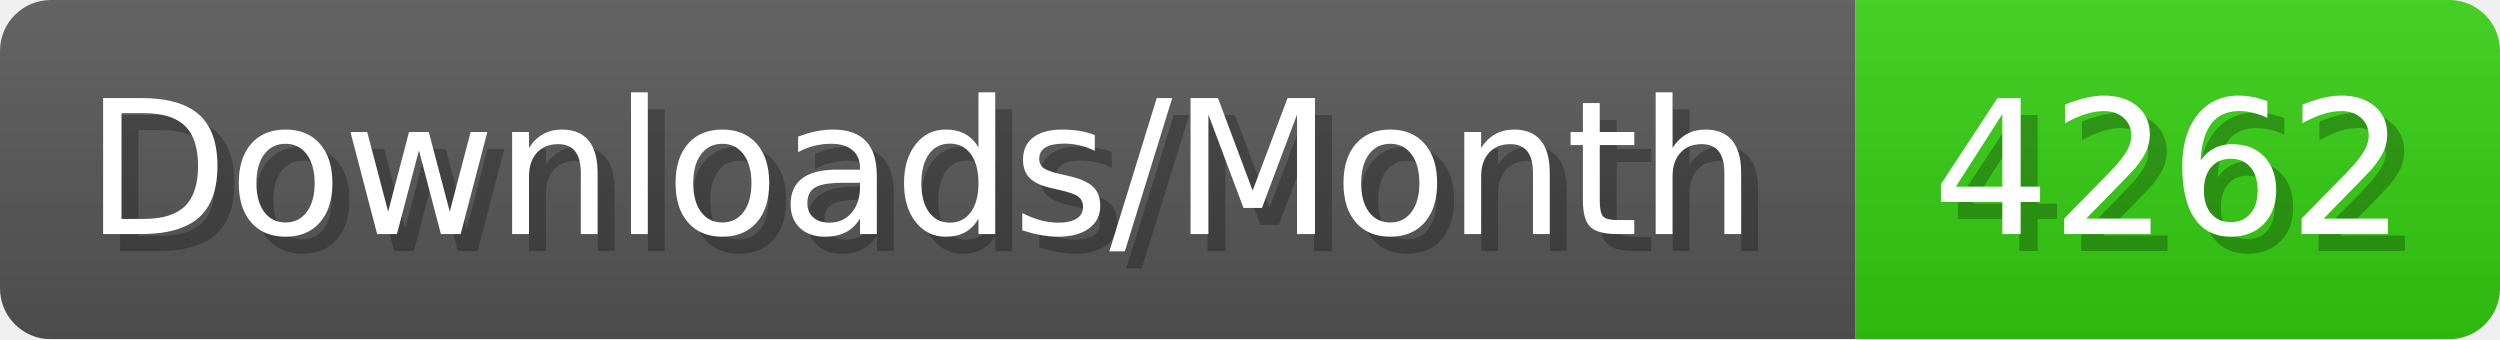
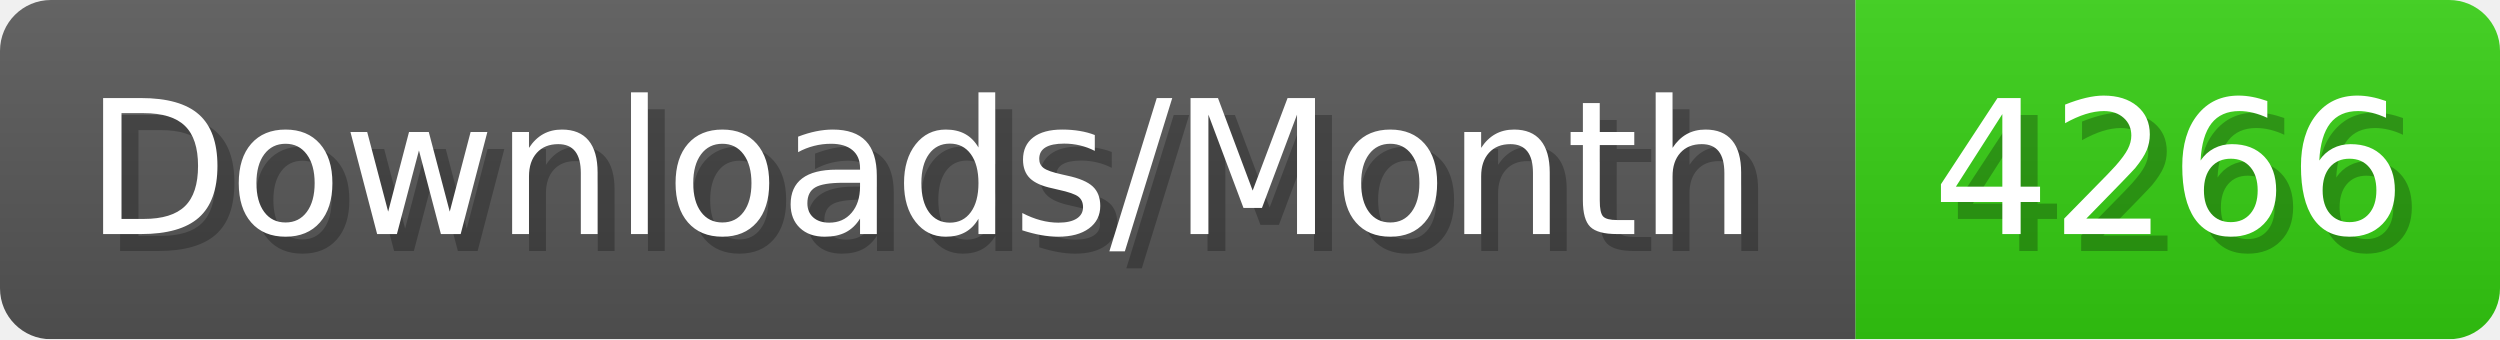
- <svg xmlns="http://www.w3.org/2000/svg" width="147.4" height="20" viewBox="0 0 1474 200" role="img" aria-label="Downloads/Month: 4262">
+ <svg xmlns="http://www.w3.org/2000/svg" width="147.4" height="20" viewBox="0 0 1474 200" role="img" aria-label="Downloads/Month: 4266">
  <linearGradient id="YlXUI" x2="0" y2="100%">
    <stop offset="0" stop-opacity=".1" stop-color="#EEE" />
    <stop offset="1" stop-opacity=".1" />
  </linearGradient>
  <mask id="JHhop">
    <rect width="1474" height="200" rx="30" fill="#FFF" />
  </mask>
  <g mask="url(#JHhop)">
    <rect width="1094" height="200" fill="#555" />
    <rect width="380" height="200" fill="#3C1" x="1094" />
    <rect width="1474" height="200" fill="url(#YlXUI)" />
  </g>
  <g aria-hidden="true" fill="#fff" text-anchor="start" font-family="Verdana,DejaVu Sans,sans-serif" font-size="110">
    <text x="60" y="148" textLength="994" fill="#000" opacity="0.25">Downloads/Month</text>
    <text x="50" y="138" textLength="994">Downloads/Month</text>
-     <text x="1149" y="148" textLength="280" fill="#000" opacity="0.25">4262</text>
-     <text x="1139" y="138" textLength="280">4262</text>
+     <text x="1149" y="148" textLength="280" fill="#000" opacity="0.25">4266</text>
+     <text x="1139" y="138" textLength="280">4266</text>
  </g>
</svg>
